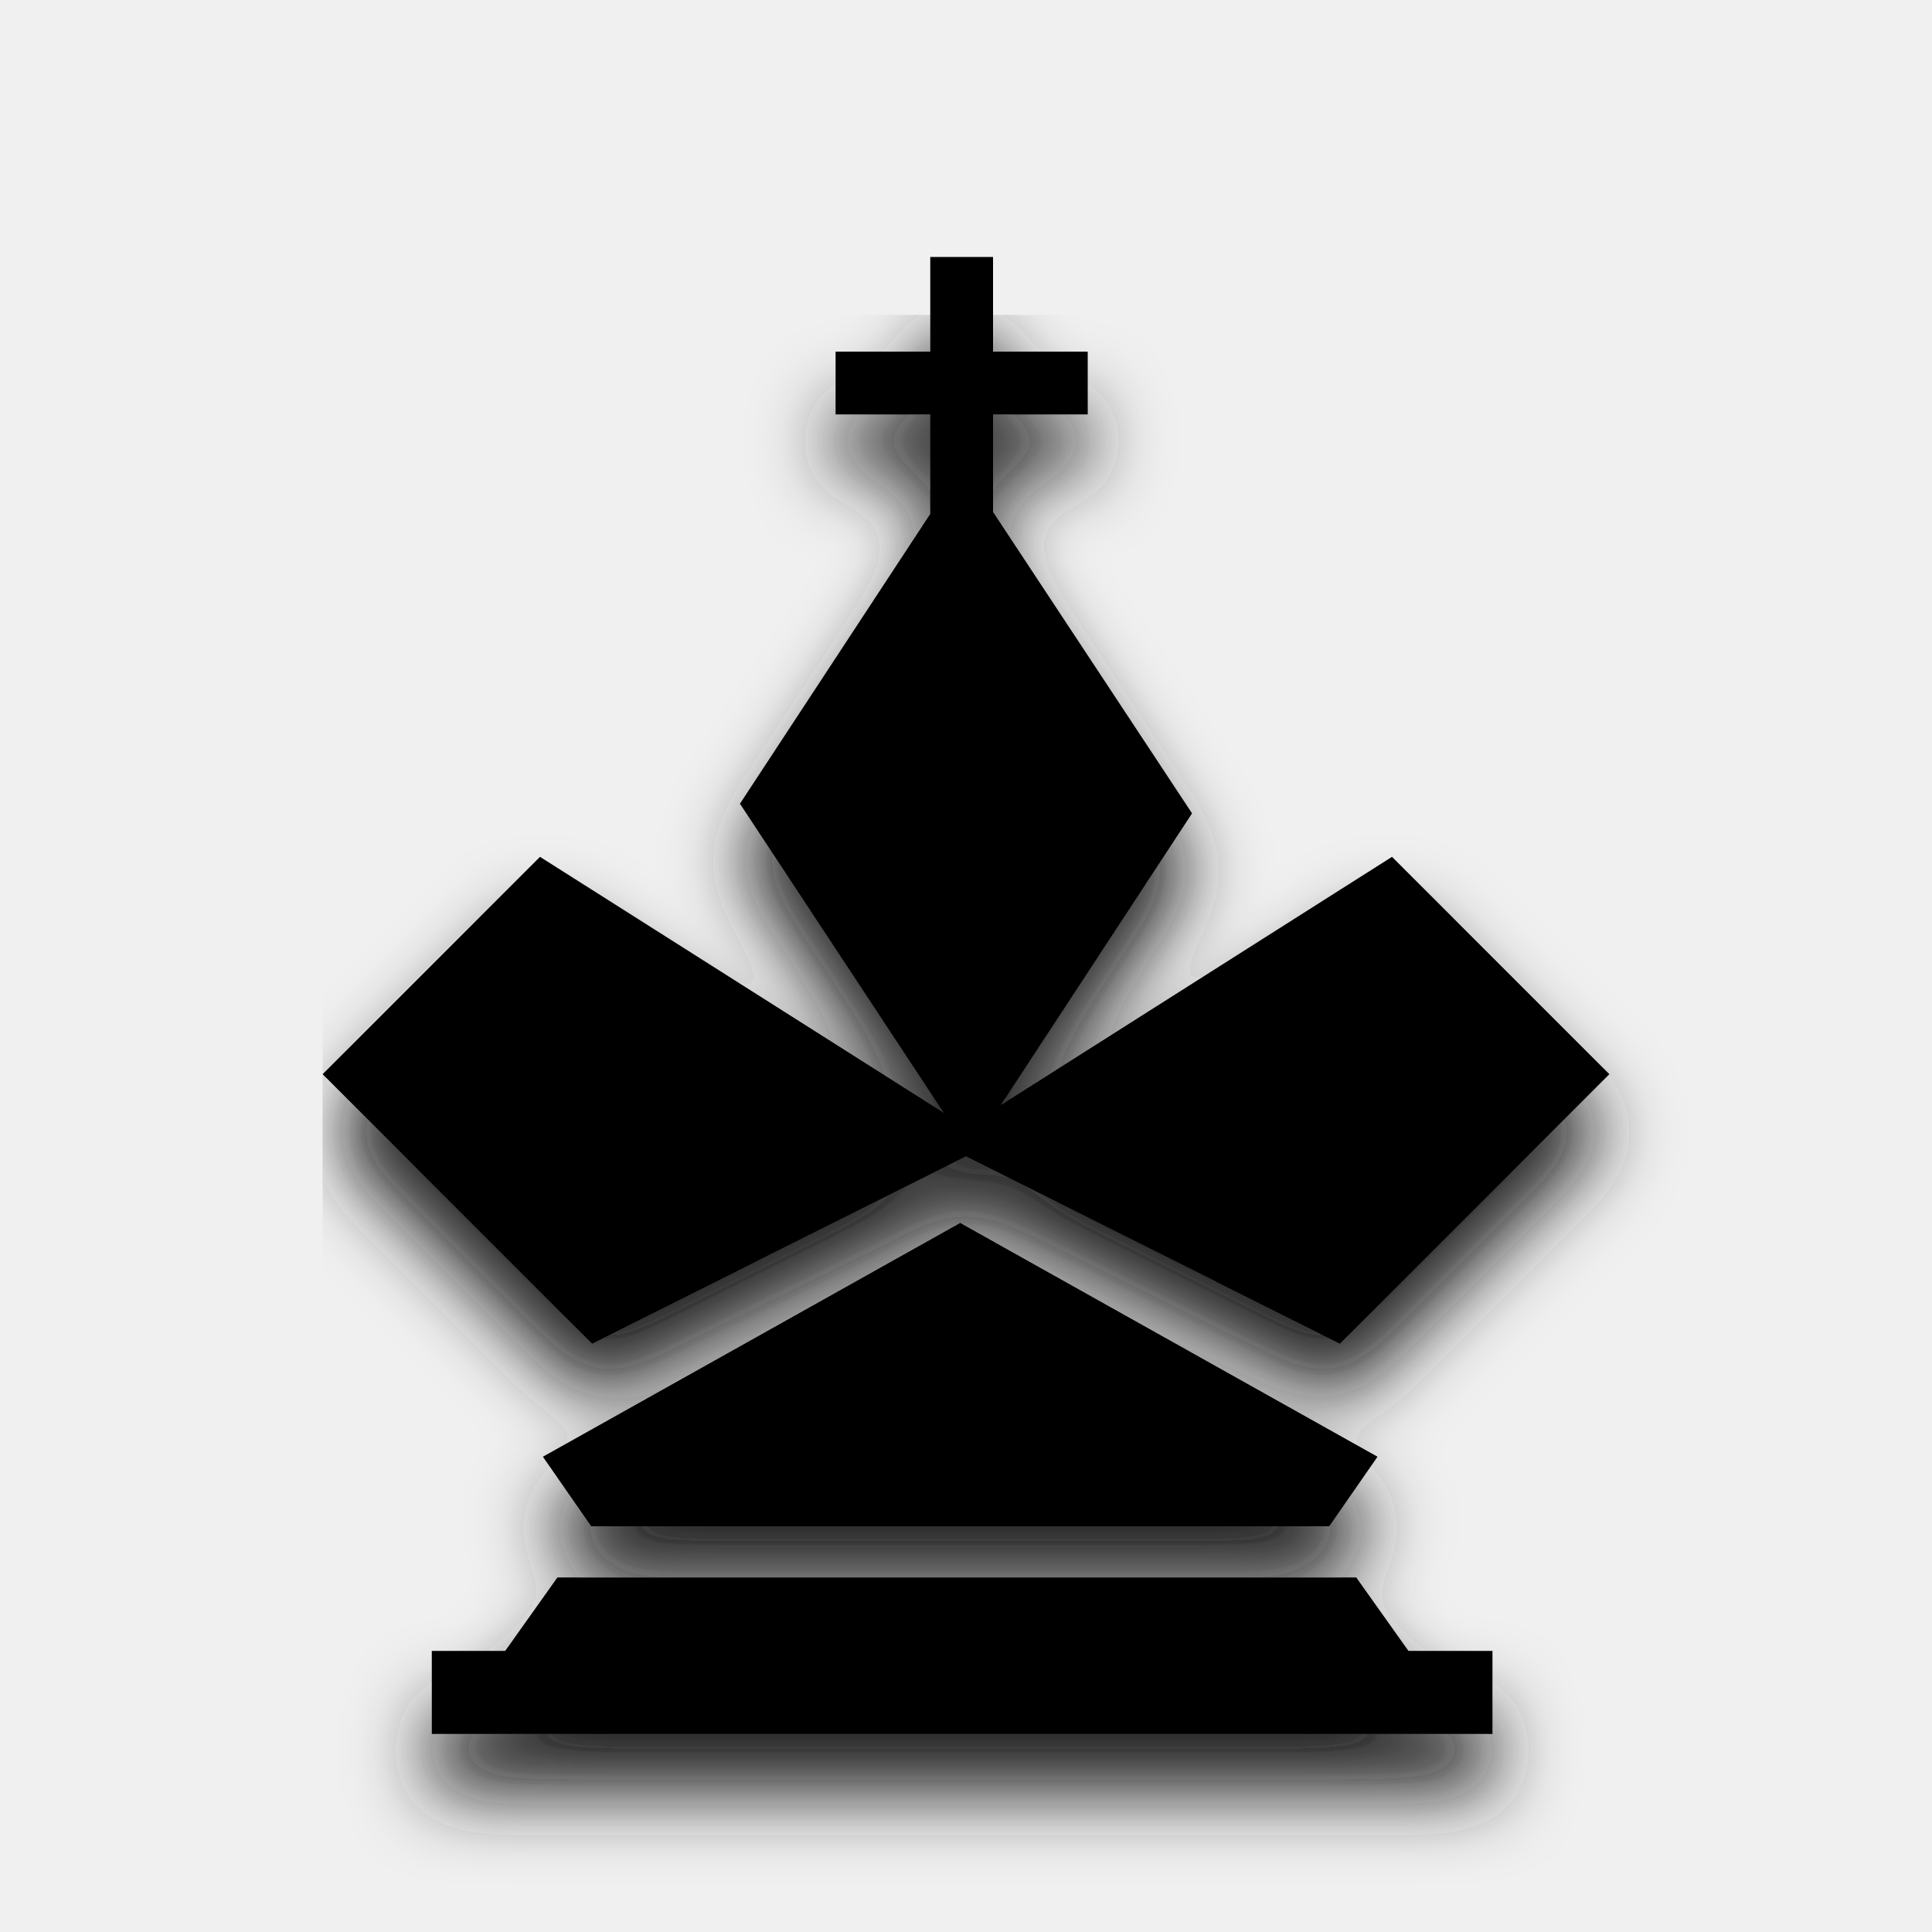
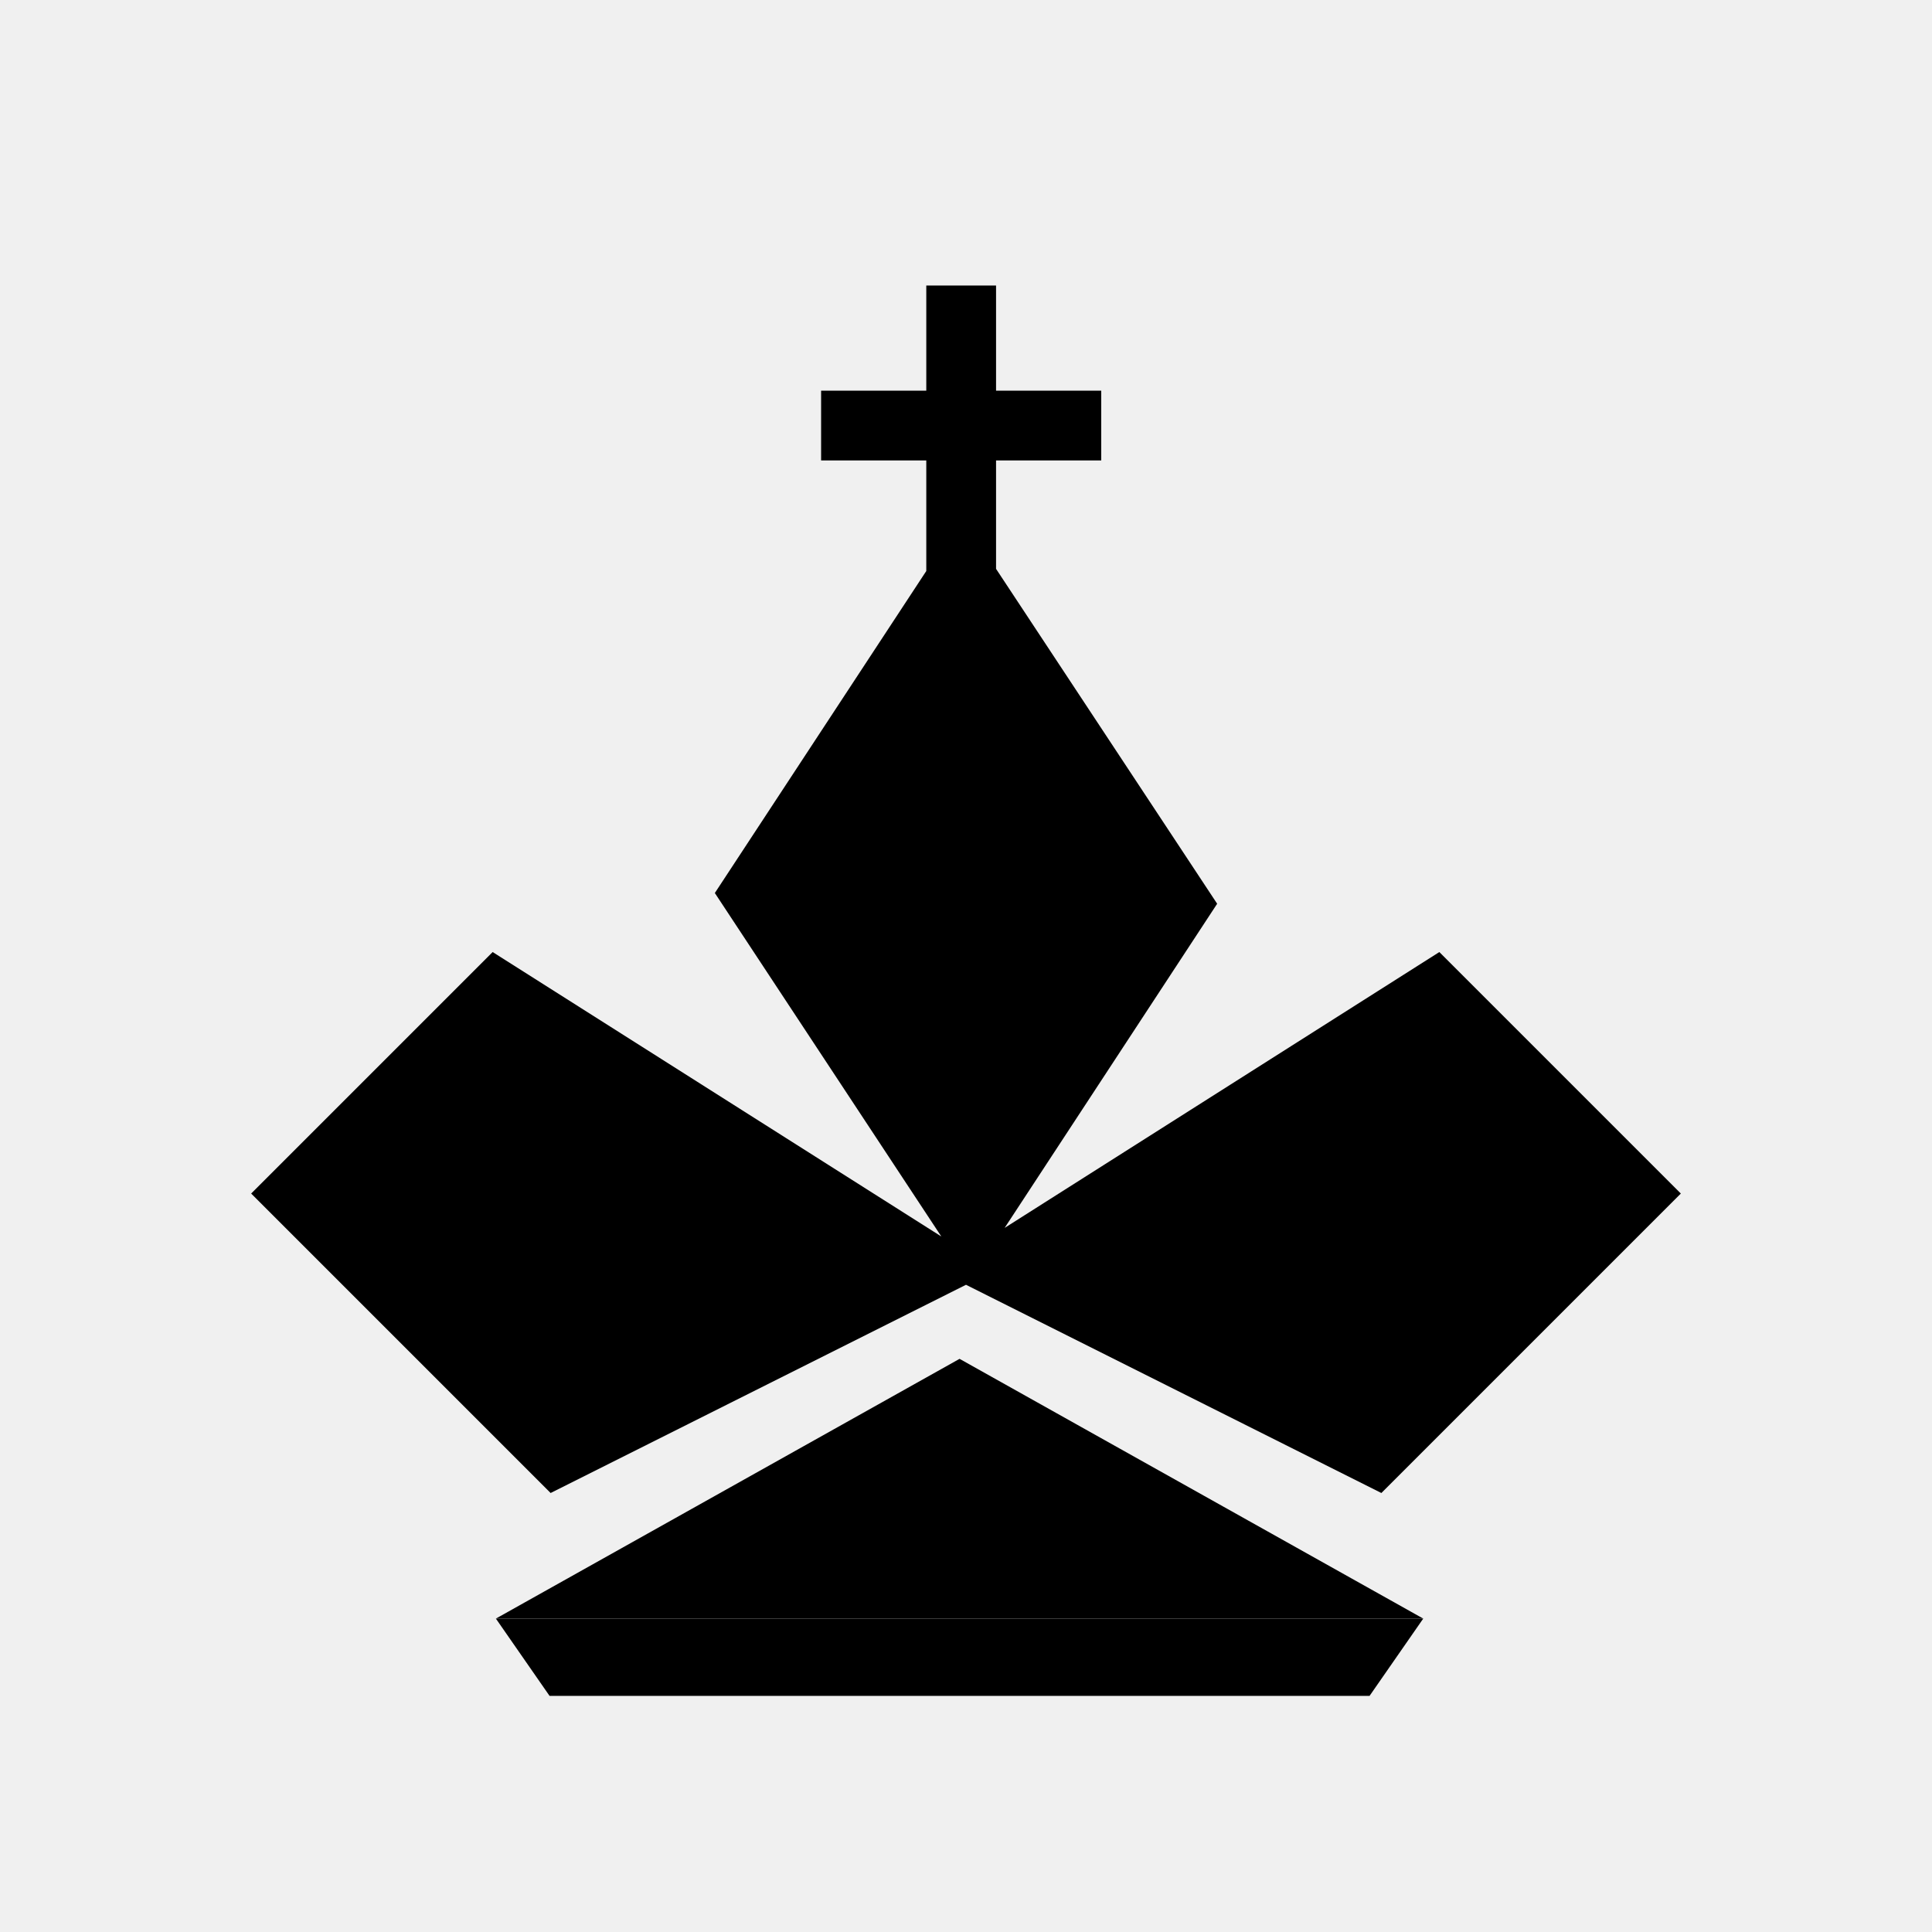
- <svg xmlns="http://www.w3.org/2000/svg" version="1.1" id="Layer_1" x="0px" y="0px" viewBox="0 0 200 200" style="enable-background:new 0 0 200 200;" xml:space="preserve">
-   <defs>
-     <filter id="f1" x="0" y="0" width="200%" height="200%">
-       <feDropShadow dx="0" dy="6" stdDeviation="4" flood-color="#202020" />
-     </filter>
-   </defs>
-   <style type="text/css">
- 	.st0{fill:#FFFFFF;}
- 	.st1{fill:#FFFFFF;}
- </style>
-   <g filter="url(#f1)">
-     <g>
-       <polygon points="100,119.7 138.7,139.1 166.6,111.2 144.1,88.7 103.6,114.4 123.4,84.2 102.8,53 102.8,42.9 112.6,42.9     112.6,36.4 102.8,36.4 102.8,26.6 96.3,26.6 96.3,36.4 86.5,36.4 86.5,42.9 96.3,42.9 96.3,53.2 76.6,83.2 97.7,115.2 55.9,88.7     33.4,111.2 61.3,139.1   " />
-       <polygon points="99.4,126.6 56.2,150.8 99.3,150.8 142.6,150.8   " />
-       <polygon points="61.2,158 137.6,158 142.6,150.8 99.3,150.8 56.2,150.8   " />
+ <svg xmlns="http://www.w3.org/2000/svg" width="180" height="180">
+   <style type="text/css">.st0{fill:#FFFFF8;}
+ 	.st1{fill:#FFFFFF;}</style>
+   <g>
+     <rect fill="none" id="canvas_background" height="182" width="182" y="-1" x="-1" />
+   </g>
+   <g>
+     <g id="svg_1">
+       <g id="svg_2">
+         <polygon id="svg_3" points="90,119.7 128.7,139.1 156.6,111.2 134.1,88.7 93.6,114.4 113.4,84.2 92.8,53 92.8,42.9 102.6,42.9 102.6,36.4 92.8,36.4 92.8,26.6 86.3,26.6 86.3,36.4 76.5,36.4 76.5,42.9 86.3,42.9 86.3,53.2 66.6,83.2 87.7,115.2 45.9,88.7 23.4,111.2 51.3,139.1 " />
+         <polygon id="svg_4" points="89.4,126.6 46.2,150.8 89.3,150.8 132.6,150.8 " />
+         <polygon id="svg_5" points="51.2,158 127.6,158 132.6,150.8 89.3,150.8 46.2,150.8 " />
+       </g>
    </g>
-     <polygon points="145.8,170.9 140.4,163.3 57.7,163.3 52.3,170.9 44.7,170.9 44.7,179.5 154.5,179.5 154.5,170.9  " />
  </g>
</svg>
